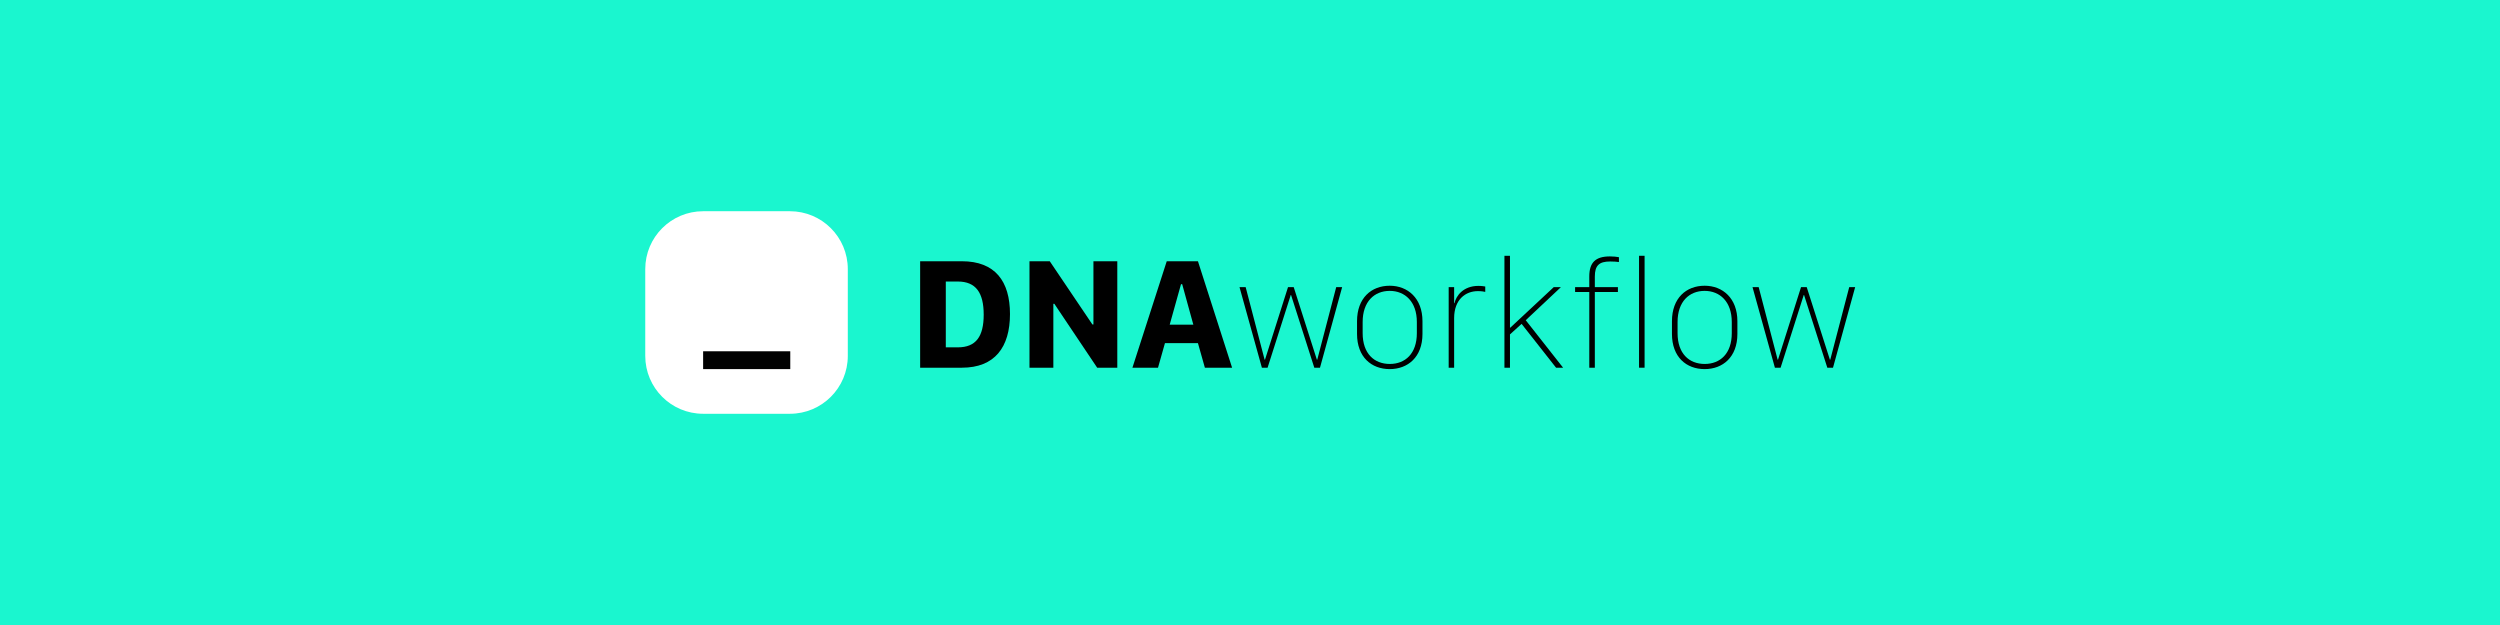
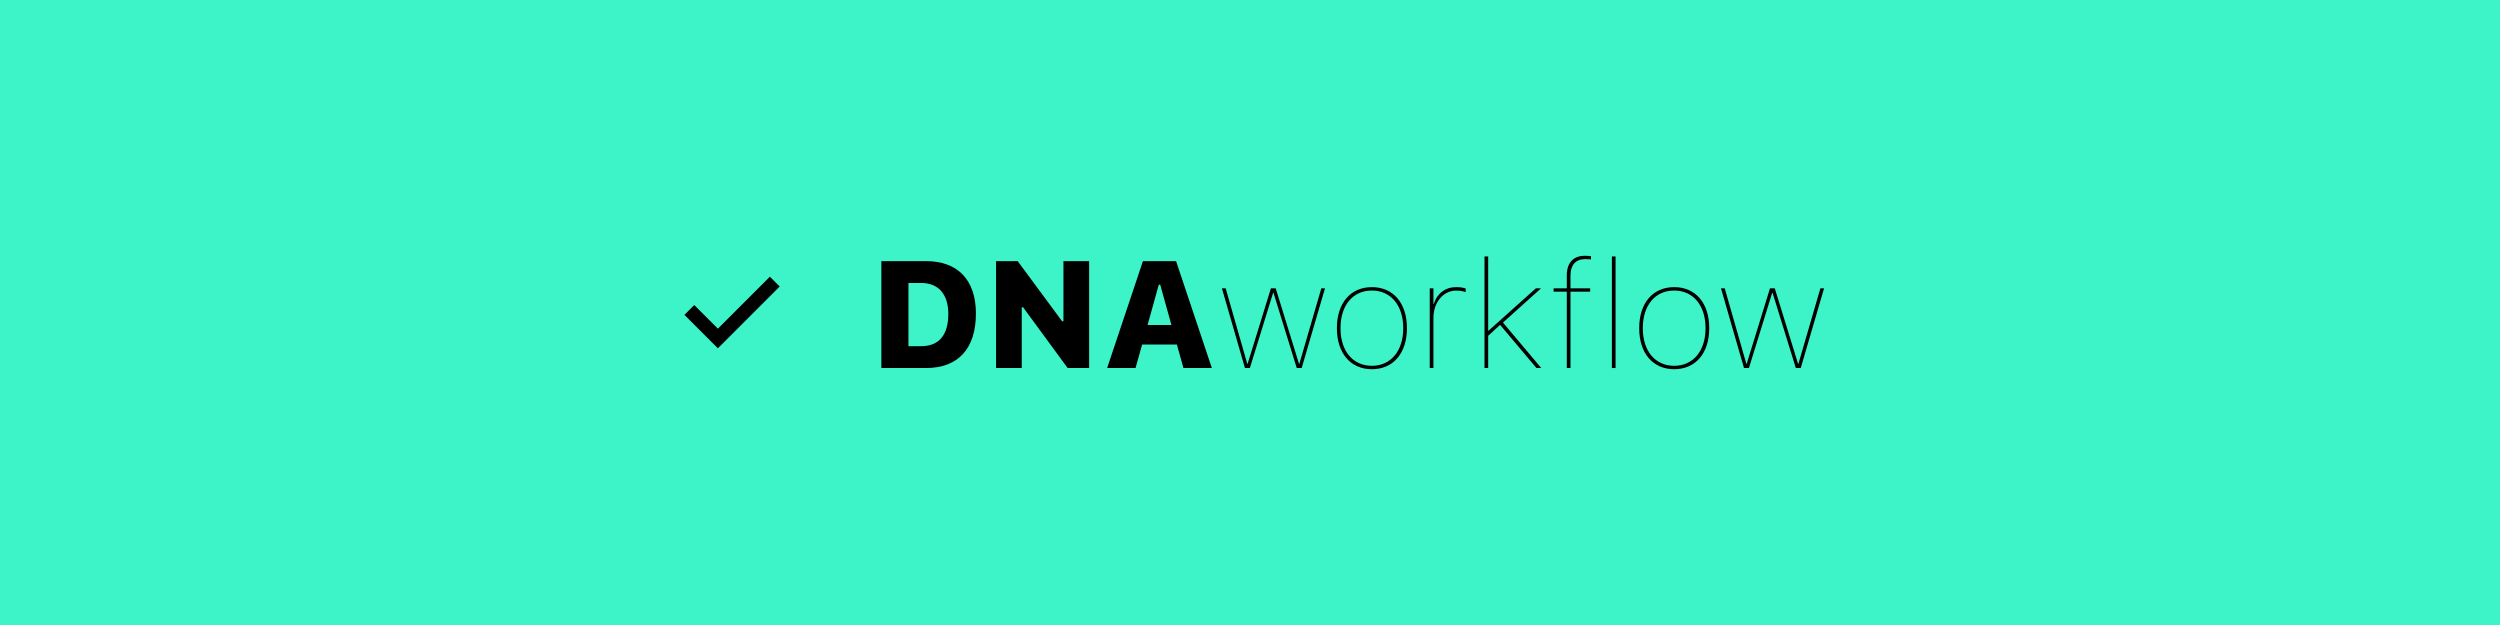
<svg xmlns="http://www.w3.org/2000/svg" width="4320" height="1080" viewBox="0 0 4320 1080" fill="none">
-   <rect width="4320" height="1080" fill="#1AF6CF" />
-   <rect x="1115" y="365" width="350" height="350" rx="100" fill="white" />
-   <path d="M1215 637.82H1365.59V607H1215V637.82Z" fill="black" />
-   <path d="M1590 451.434V635.389H1662.1C1718.84 635.389 1745.25 600.08 1745.25 542.67C1745.25 485.934 1719.51 451.434 1662.1 451.434H1590ZM1634.34 486.473H1655.09C1686.36 486.473 1699.83 505.879 1699.83 543.748C1699.83 581.482 1686.49 600.215 1655.09 600.215H1634.34V486.473Z" fill="black" />
-   <path d="M1820.18 635.389V525.016H1821.93L1895.92 635.389H1930.69V451.434H1889.45V560.729H1887.7L1813.98 451.434H1778.94V635.389H1820.18Z" fill="black" />
-   <path d="M2001.04 635.389L2013.03 592.938H2070.04L2082.03 635.389H2129.06L2070.04 451.434H2016.13L1956.83 635.389H2001.04ZM2042.81 491.055L2062.08 560.998H2021.25L2040.79 491.055H2042.81Z" fill="black" />
-   <path d="M2319.22 496.176H2308.97L2276.23 621.508H2275.55L2235.53 496.176H2225.69L2185.93 621.508H2185.26L2152.51 496.176H2141.87L2180.54 635.389H2190.38L2230.41 509.787H2230.95L2271.11 635.389H2280.94L2319.22 496.176Z" fill="black" />
-   <path d="M2401.42 493.75C2369.62 493.75 2344.96 515.043 2344.96 555.068V577.035C2344.96 617.061 2369.89 637.814 2401.42 637.814C2432.69 637.814 2458.03 617.195 2458.03 577.035V555.068C2458.03 515.312 2432.55 493.75 2401.42 493.75ZM2401.42 502.645C2427.84 502.645 2448.32 521.377 2448.32 556.416V575.688C2448.32 611.266 2428.11 628.92 2401.56 628.92C2374.47 628.92 2354.66 610.861 2354.66 575.688V556.416C2354.66 521.107 2374.88 502.645 2401.42 502.645Z" fill="black" />
-   <path d="M2503.31 635.389H2512.74V549.678C2512.74 517.738 2532.28 503.049 2553.84 503.049C2560.45 503.049 2564.89 503.992 2566.51 504.396V495.098C2564.76 494.828 2560.72 494.02 2554.65 494.02C2528.51 494.02 2515.97 511.27 2513.41 523.938H2512.74V496.176H2503.31V635.389Z" fill="black" />
-   <path d="M2609.23 577.844L2629.31 559.65L2688.88 635.389H2701.01L2636.46 553.316L2697.23 496.176H2684.84L2609.77 566.254H2609.23V442H2599.66V635.389H2609.23V577.844Z" fill="black" />
-   <path d="M2746.29 635.389H2755.86V504.531H2795.75V496.176H2755.86V477.982C2755.86 458.846 2763.13 451.838 2782.41 451.838C2787.66 451.838 2794.54 452.242 2797.5 452.781V444.426C2794.13 443.617 2787.12 443.078 2782 443.078C2757.07 443.078 2746.29 453.59 2746.29 477.713V496.176H2721.76V504.531H2746.29V635.389Z" fill="black" />
-   <path d="M2832.27 635.389H2841.84V442H2832.27V635.389Z" fill="black" />
-   <path d="M2945.61 493.75C2913.8 493.75 2889.14 515.043 2889.14 555.068V577.035C2889.14 617.061 2914.07 637.814 2945.61 637.814C2976.87 637.814 3002.21 617.195 3002.21 577.035V555.068C3002.21 515.312 2976.74 493.75 2945.61 493.75ZM2945.61 502.645C2972.02 502.645 2992.51 521.377 2992.51 556.416V575.688C2992.51 611.266 2972.29 628.92 2945.74 628.92C2918.65 628.92 2898.84 610.861 2898.84 575.688V556.416C2898.84 521.107 2919.06 502.645 2945.61 502.645Z" fill="black" />
-   <path d="M3205.71 496.176H3195.46L3162.71 621.508H3162.04L3122.02 496.176H3112.18L3072.42 621.508H3071.75L3039 496.176H3028.35L3067.03 635.389H3076.87L3116.89 509.787H3117.43L3157.59 635.389H3167.43L3205.71 496.176Z" fill="black" />
+   <rect width="4320" height="1080" fill="#3CF4C8" />
+   <path d="M1523 635.952H1600.29C1655.64 635.952 1686.37 602.41 1686.37 541.856V541.6C1686.37 483.991 1655.13 451.218 1600.29 451.218H1523V635.952ZM1569.81 598.186V488.984H1591.87C1621.33 488.984 1638.67 508.187 1638.67 542.496V542.752C1638.67 579.238 1622.22 598.186 1591.87 598.186H1569.81Z" fill="black" />
+   <path d="M1721.19 635.952H1765.57V530.975H1767.87L1844.9 635.952H1882.01V451.218H1837.63V555.17H1835.33L1758.56 451.218H1721.19V635.952Z" fill="black" />
+   <path d="M1913.13 635.952H1962.23L1973.58 595.369H2033.65L2045 635.952H2094.1L2032.25 451.218H1974.98L1913.13 635.952ZM2002.4 491.928H2004.83L2024.21 561.572H1983.02L2002.4 491.928Z" fill="black" />
+   <path d="M2151.24 635.952H2159.78L2199.95 506.01H2200.59L2240.77 635.952H2249.31L2289.61 498.201H2283.23L2245.23 628.783H2244.72L2204.42 498.201H2196.13L2155.83 628.783H2155.32L2117.95 498.201H2111.44L2151.24 635.952Z" fill="black" />
+   <path d="M2370.6 638C2407.58 638 2431.17 610.347 2431.17 567.204V566.948C2431.17 523.677 2407.58 496.153 2370.6 496.153C2333.74 496.153 2310.14 523.677 2310.14 566.948V567.204C2310.14 610.347 2333.74 638 2370.6 638ZM2370.6 632.111C2337.69 632.111 2316.39 606.507 2316.39 567.204V566.948C2316.39 527.646 2337.69 502.042 2370.6 502.042C2403.37 502.042 2424.8 527.774 2424.8 566.948V567.204C2424.8 606.379 2403.37 632.111 2370.6 632.111Z" fill="black" />
+   <path d="M2470.58 635.952H2476.96V549.025C2476.96 522.525 2494.05 502.17 2515.98 502.17C2522.23 502.17 2527.21 502.81 2532.69 504.858V498.457C2527.21 496.793 2522.74 496.153 2516.24 496.153C2497.62 496.153 2483.21 507.035 2477.6 525.342H2476.96V498.201H2470.58V635.952Z" fill="black" />
+   <path d="M2565.21 635.952H2571.59V580.263L2592.12 561.315L2655 635.952H2663.29L2597.1 557.347L2662.9 498.201H2653.98L2572.23 571.429H2571.59V443.152H2565.21V635.952Z" fill="black" />
+   <path d="M2707.41 635.952H2713.79V503.962H2747.84V498.201H2713.79V475.926C2713.79 458.131 2722.85 447.761 2738.92 447.761C2742.87 447.761 2746.69 448.017 2749.25 448.273V442.64C2745.67 442.256 2742.49 442 2738.41 442C2718.64 442 2707.41 454.162 2707.41 475.926V498.201H2684.59V503.962H2707.41V635.952Z" fill="black" />
+   <path d="M2785.34 635.952H2791.71V443.152H2785.34V635.952Z" fill="black" />
+   <path d="M2892.98 638C2929.96 638 2953.56 610.347 2953.56 567.204V566.948C2953.56 523.677 2929.96 496.153 2892.98 496.153C2856.12 496.153 2832.53 523.677 2832.53 566.948V567.204C2832.53 610.347 2856.12 638 2892.98 638ZM2892.98 632.111C2860.07 632.111 2838.77 606.507 2838.77 567.204V566.948C2838.77 527.646 2860.07 502.042 2892.98 502.042C2925.75 502.042 2947.18 527.774 2947.18 566.948V567.204C2947.18 606.379 2925.75 632.111 2892.98 632.111Z" fill="black" />
+   <path d="M3013.62 635.952H3022.17L3062.34 506.01H3062.98L3103.15 635.952H3111.7L3152 498.201H3145.62L3107.62 628.783H3107.11L3066.81 498.201H3058.52L3018.22 628.783H3017.71L2980.34 498.201H2973.83L3013.62 635.952Z" fill="black" />
+   <path d="M1330.33 495.083L1240.5 584.917L1199.67 544.083" stroke="black" stroke-width="24" stroke-linecap="square" />
</svg>
